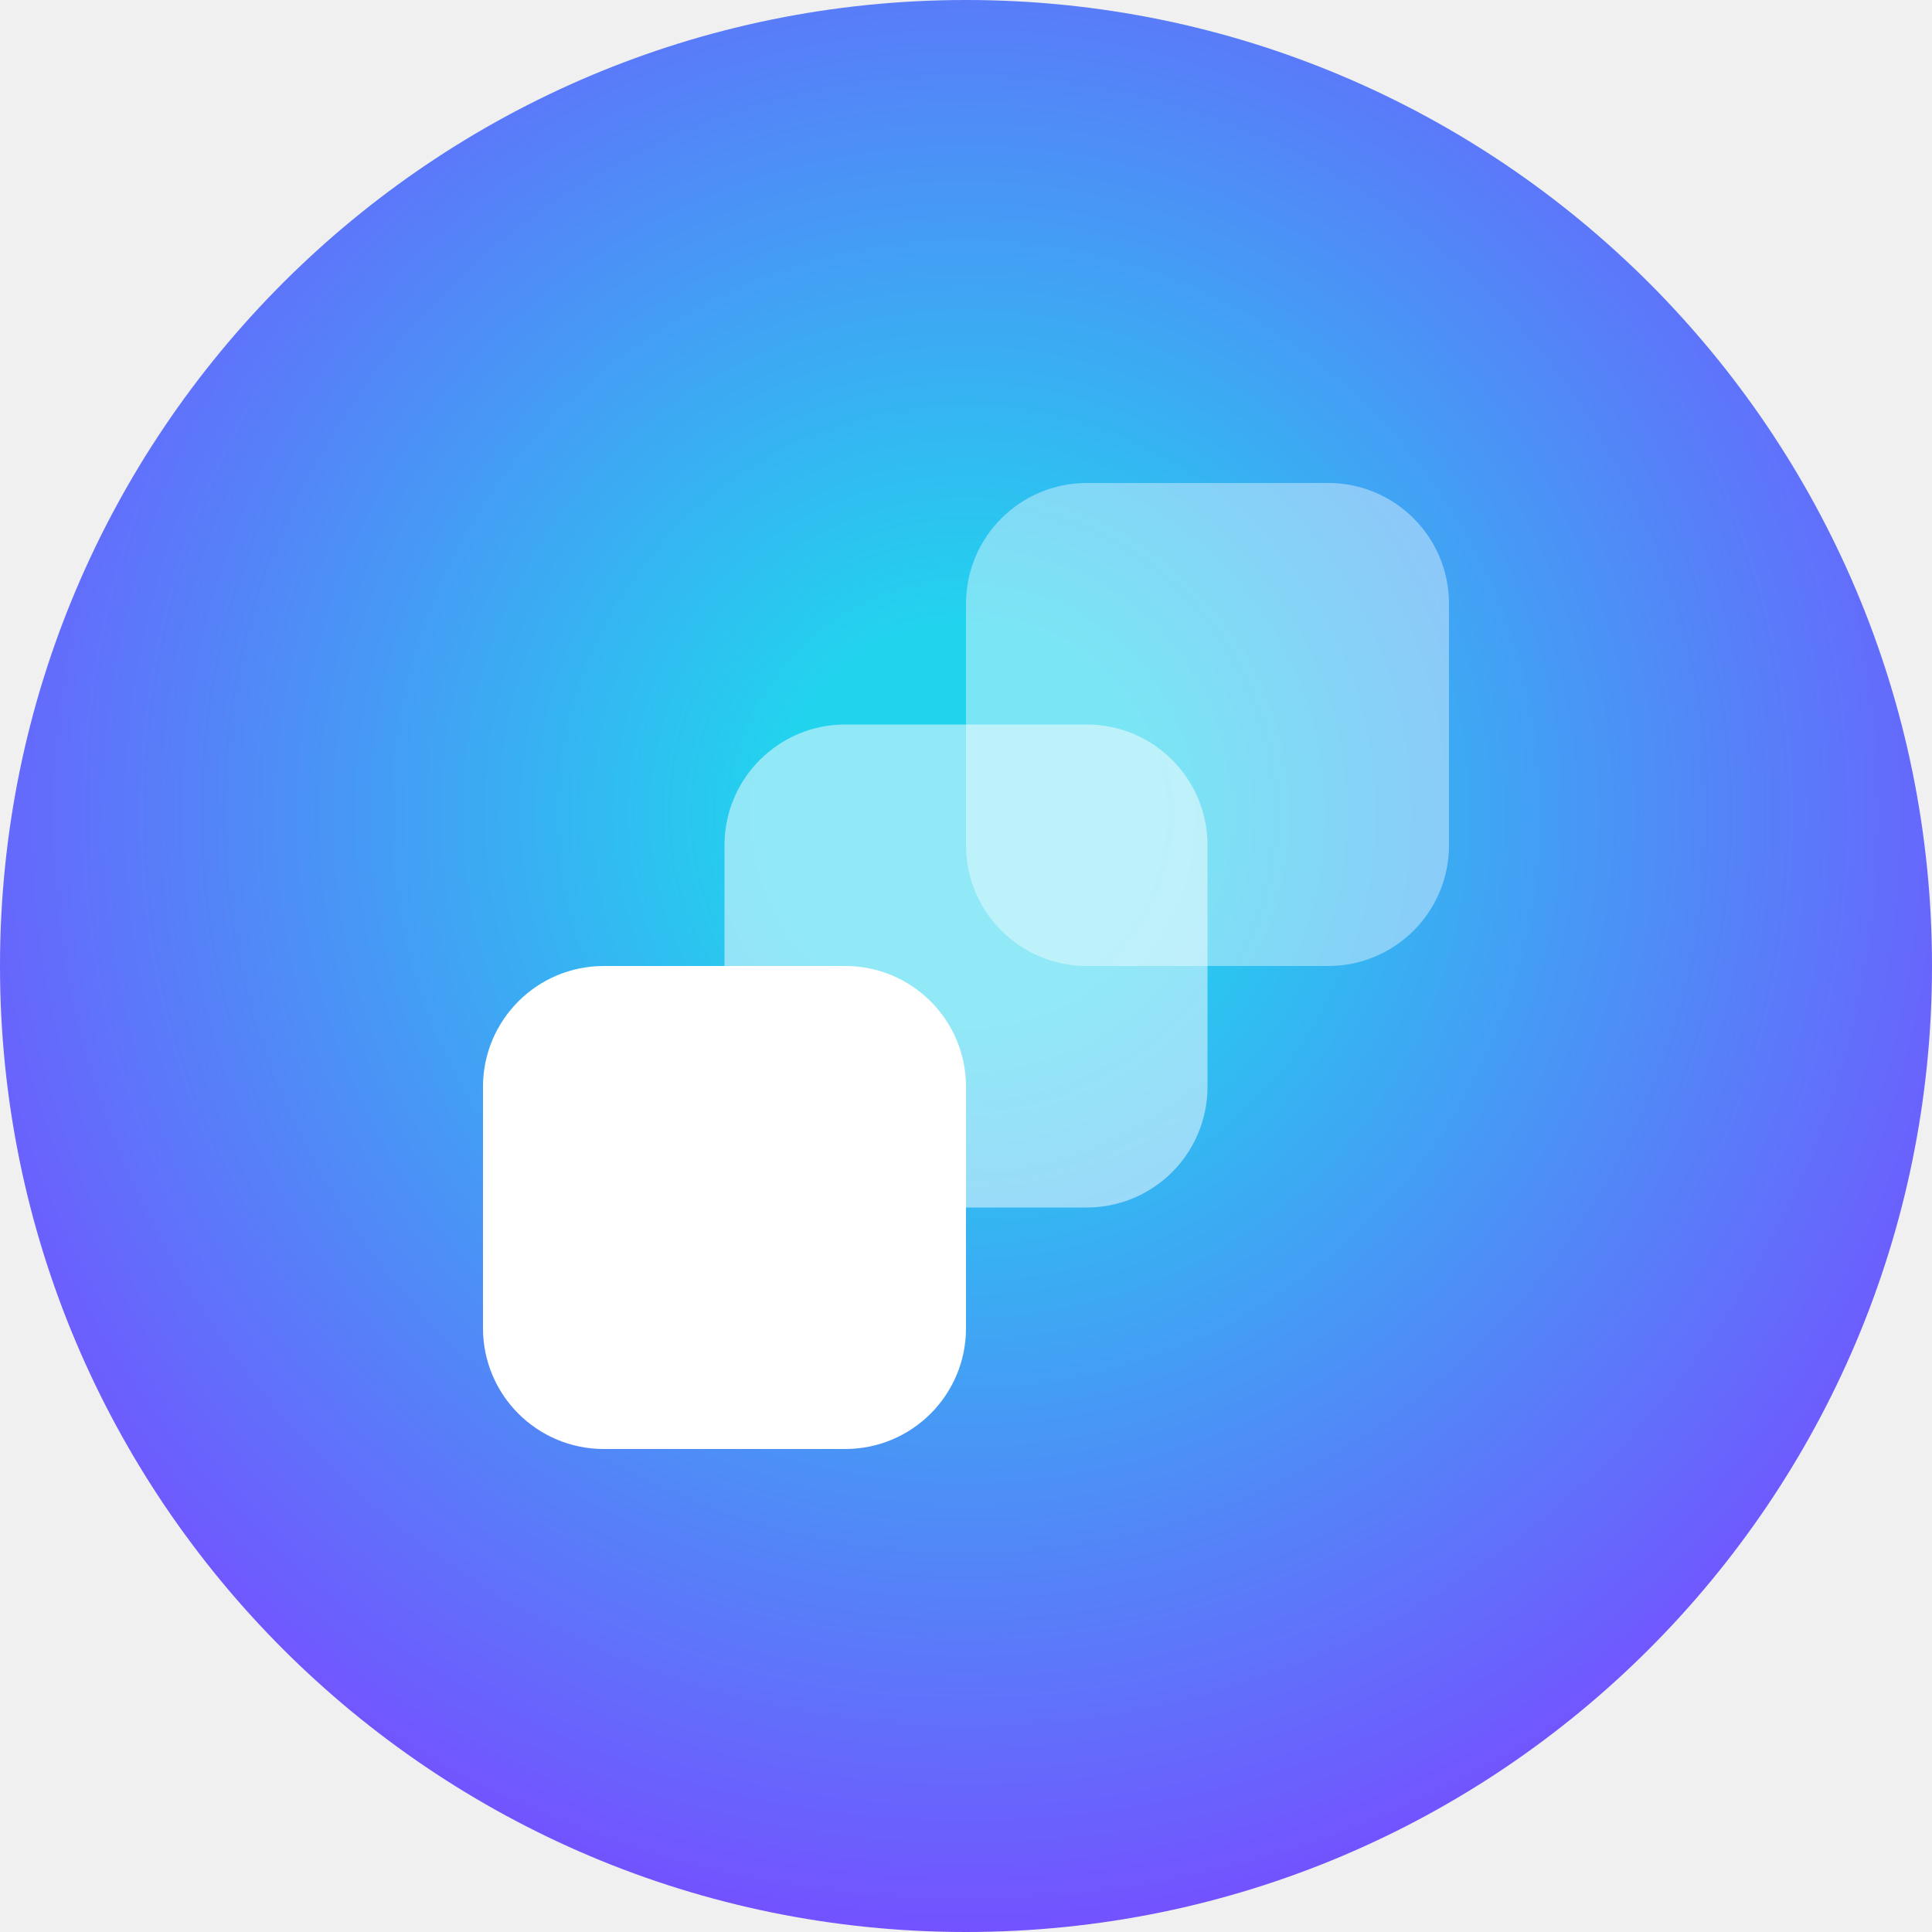
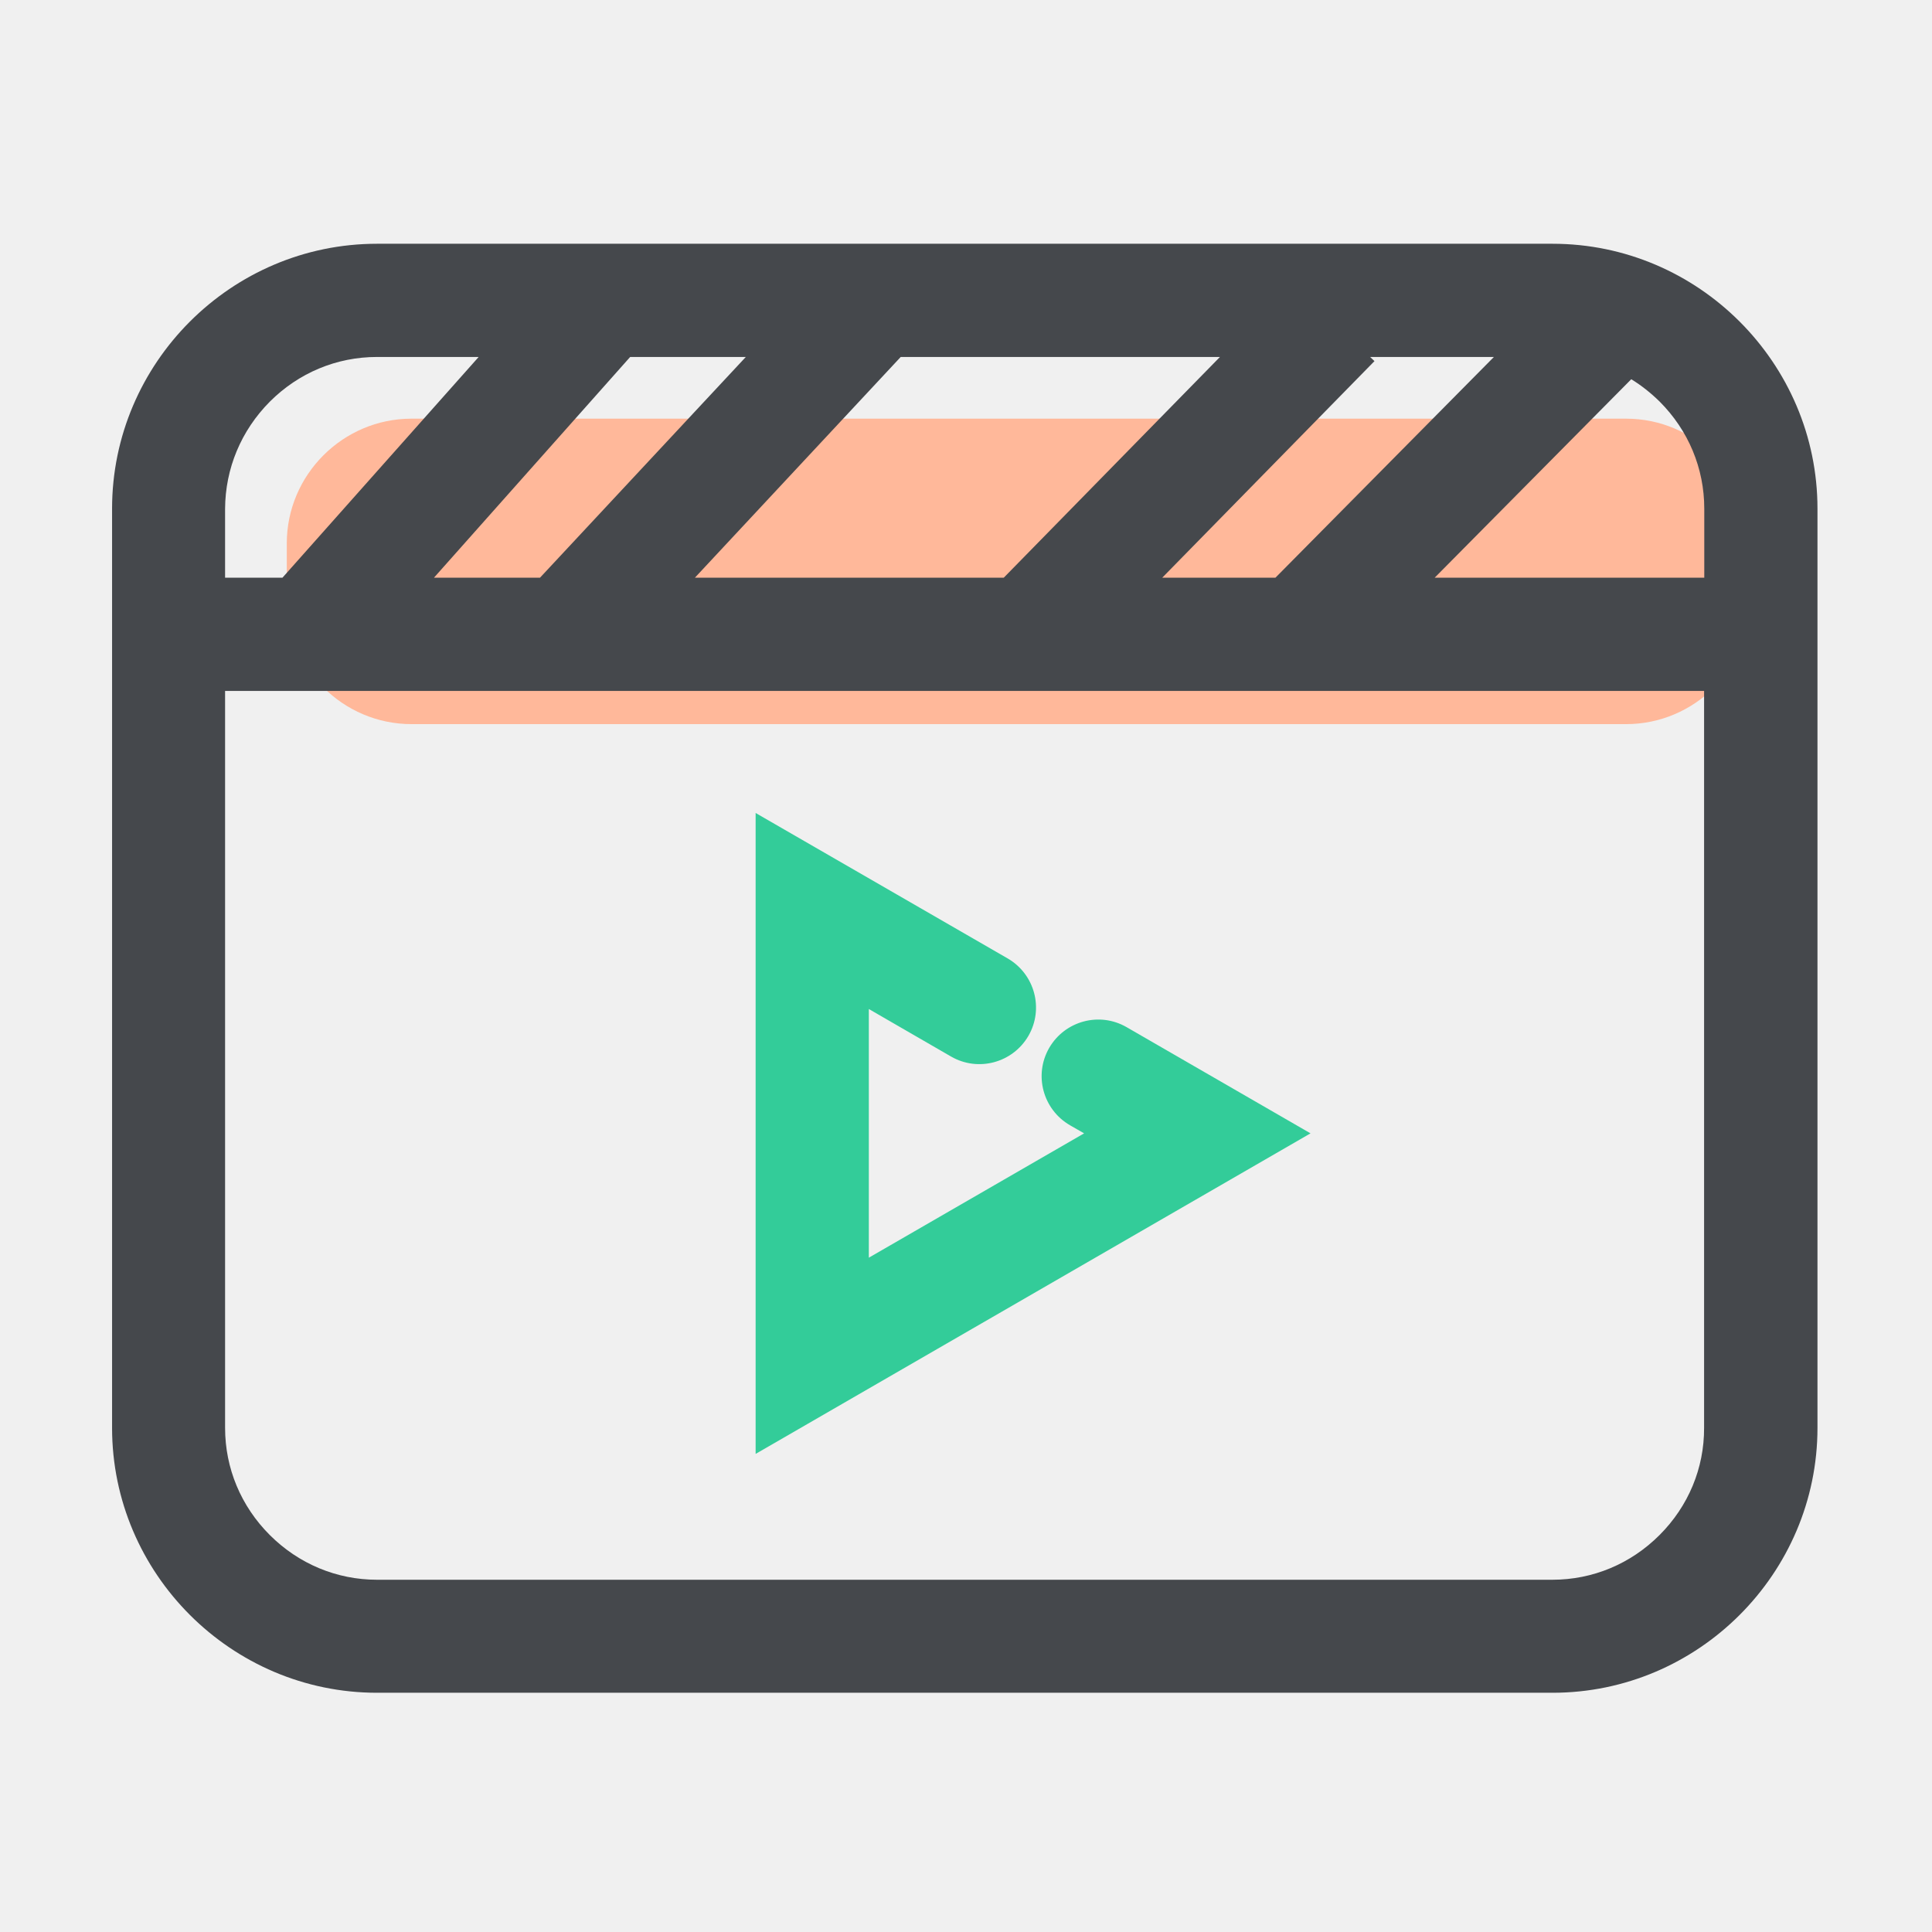
- <svg xmlns="http://www.w3.org/2000/svg" width="32" height="32" fill="none">
-   <circle cx="16" cy="16" r="16" fill="url(#a)" />
-   <rect x="16" y="8" width="8" height="8" rx="2" fill="#fff" fill-opacity=".4" />
-   <rect x="12" y="12" width="8" height="8" rx="2" fill="#fff" fill-opacity=".5" />
-   <rect x="8" y="16" width="8" height="8" rx="2" fill="#fff" />
-   <defs>
-     <radialGradient id="a" cx="0" cy="0" r="1" gradientUnits="userSpaceOnUse" gradientTransform="matrix(0 18.5 -18.5 0 16 13.5)">
-       <stop offset=".169" stop-color="#22D3EE" />
-       <stop offset="1" stop-color="#7451FF" />
-     </radialGradient>
-   </defs>
+ <svg xmlns="http://www.w3.org/2000/svg" width="800px" height="800px" viewBox="0 0 1024 1024" class="icon" version="1.1">
+   <path d="M861.9 383.8H218.1c-36.4 0-66.1-29.8-66.1-66.1V288c0-36.4 29.8-66.1 66.1-66.1h643.8c36.4 0 66.1 29.8 66.1 66.1v29.7c0 36.3-29.8 66.1-66.1 66.1z" fill="#FFB89A" />
+   <path d="M822.9 129.2H199.8c-77.2 0-140.4 63.2-140.4 140.4v487.2c0 77.2 63.2 140.4 140.4 140.4h623.1c77.2 0 140.4-63.2 140.4-140.4V269.6c0-77.2-63.2-140.4-140.4-140.4z m80.4 177H760.4L864.6 201c5.4 3.3 10.4 7.3 15 11.8 15.3 15.3 23.7 35.4 23.7 56.8v36.6z m-673.3 0l104-117h61.3l-109.1 117H230z m247.4-117h169.2L532 306.2H368.3l109.1-117z m248.8 0h65.6L676 306.2h-60l112.5-114.8-2.3-2.2zM143 212.9c15.3-15.3 35.4-23.7 56.8-23.7h53.9l-104 117h-30.4v-36.5c0.1-21.4 8.5-41.5 23.7-56.8z m736.6 600.7c-15.3 15.3-35.4 23.7-56.8 23.7h-623c-21.3 0-41.5-8.4-56.8-23.7-15.3-15.3-23.7-35.4-23.7-56.8V366.2h783.9v390.6c0.1 21.3-8.3 41.5-23.6 56.8z" fill="#45484C" />
+   <path d="M400.5 770.6V430.9L534.1 508c14.3 8.3 19.3 26.6 11 41-8.3 14.3-26.6 19.3-41 11l-43.6-25.2v131.8l114.1-65.9-7.5-4.3c-14.3-8.3-19.3-26.6-11-41 8.3-14.3 26.6-19.3 41-11l97.5 56.3-294.1 169.9z" fill="#33CC99" />
</svg>
